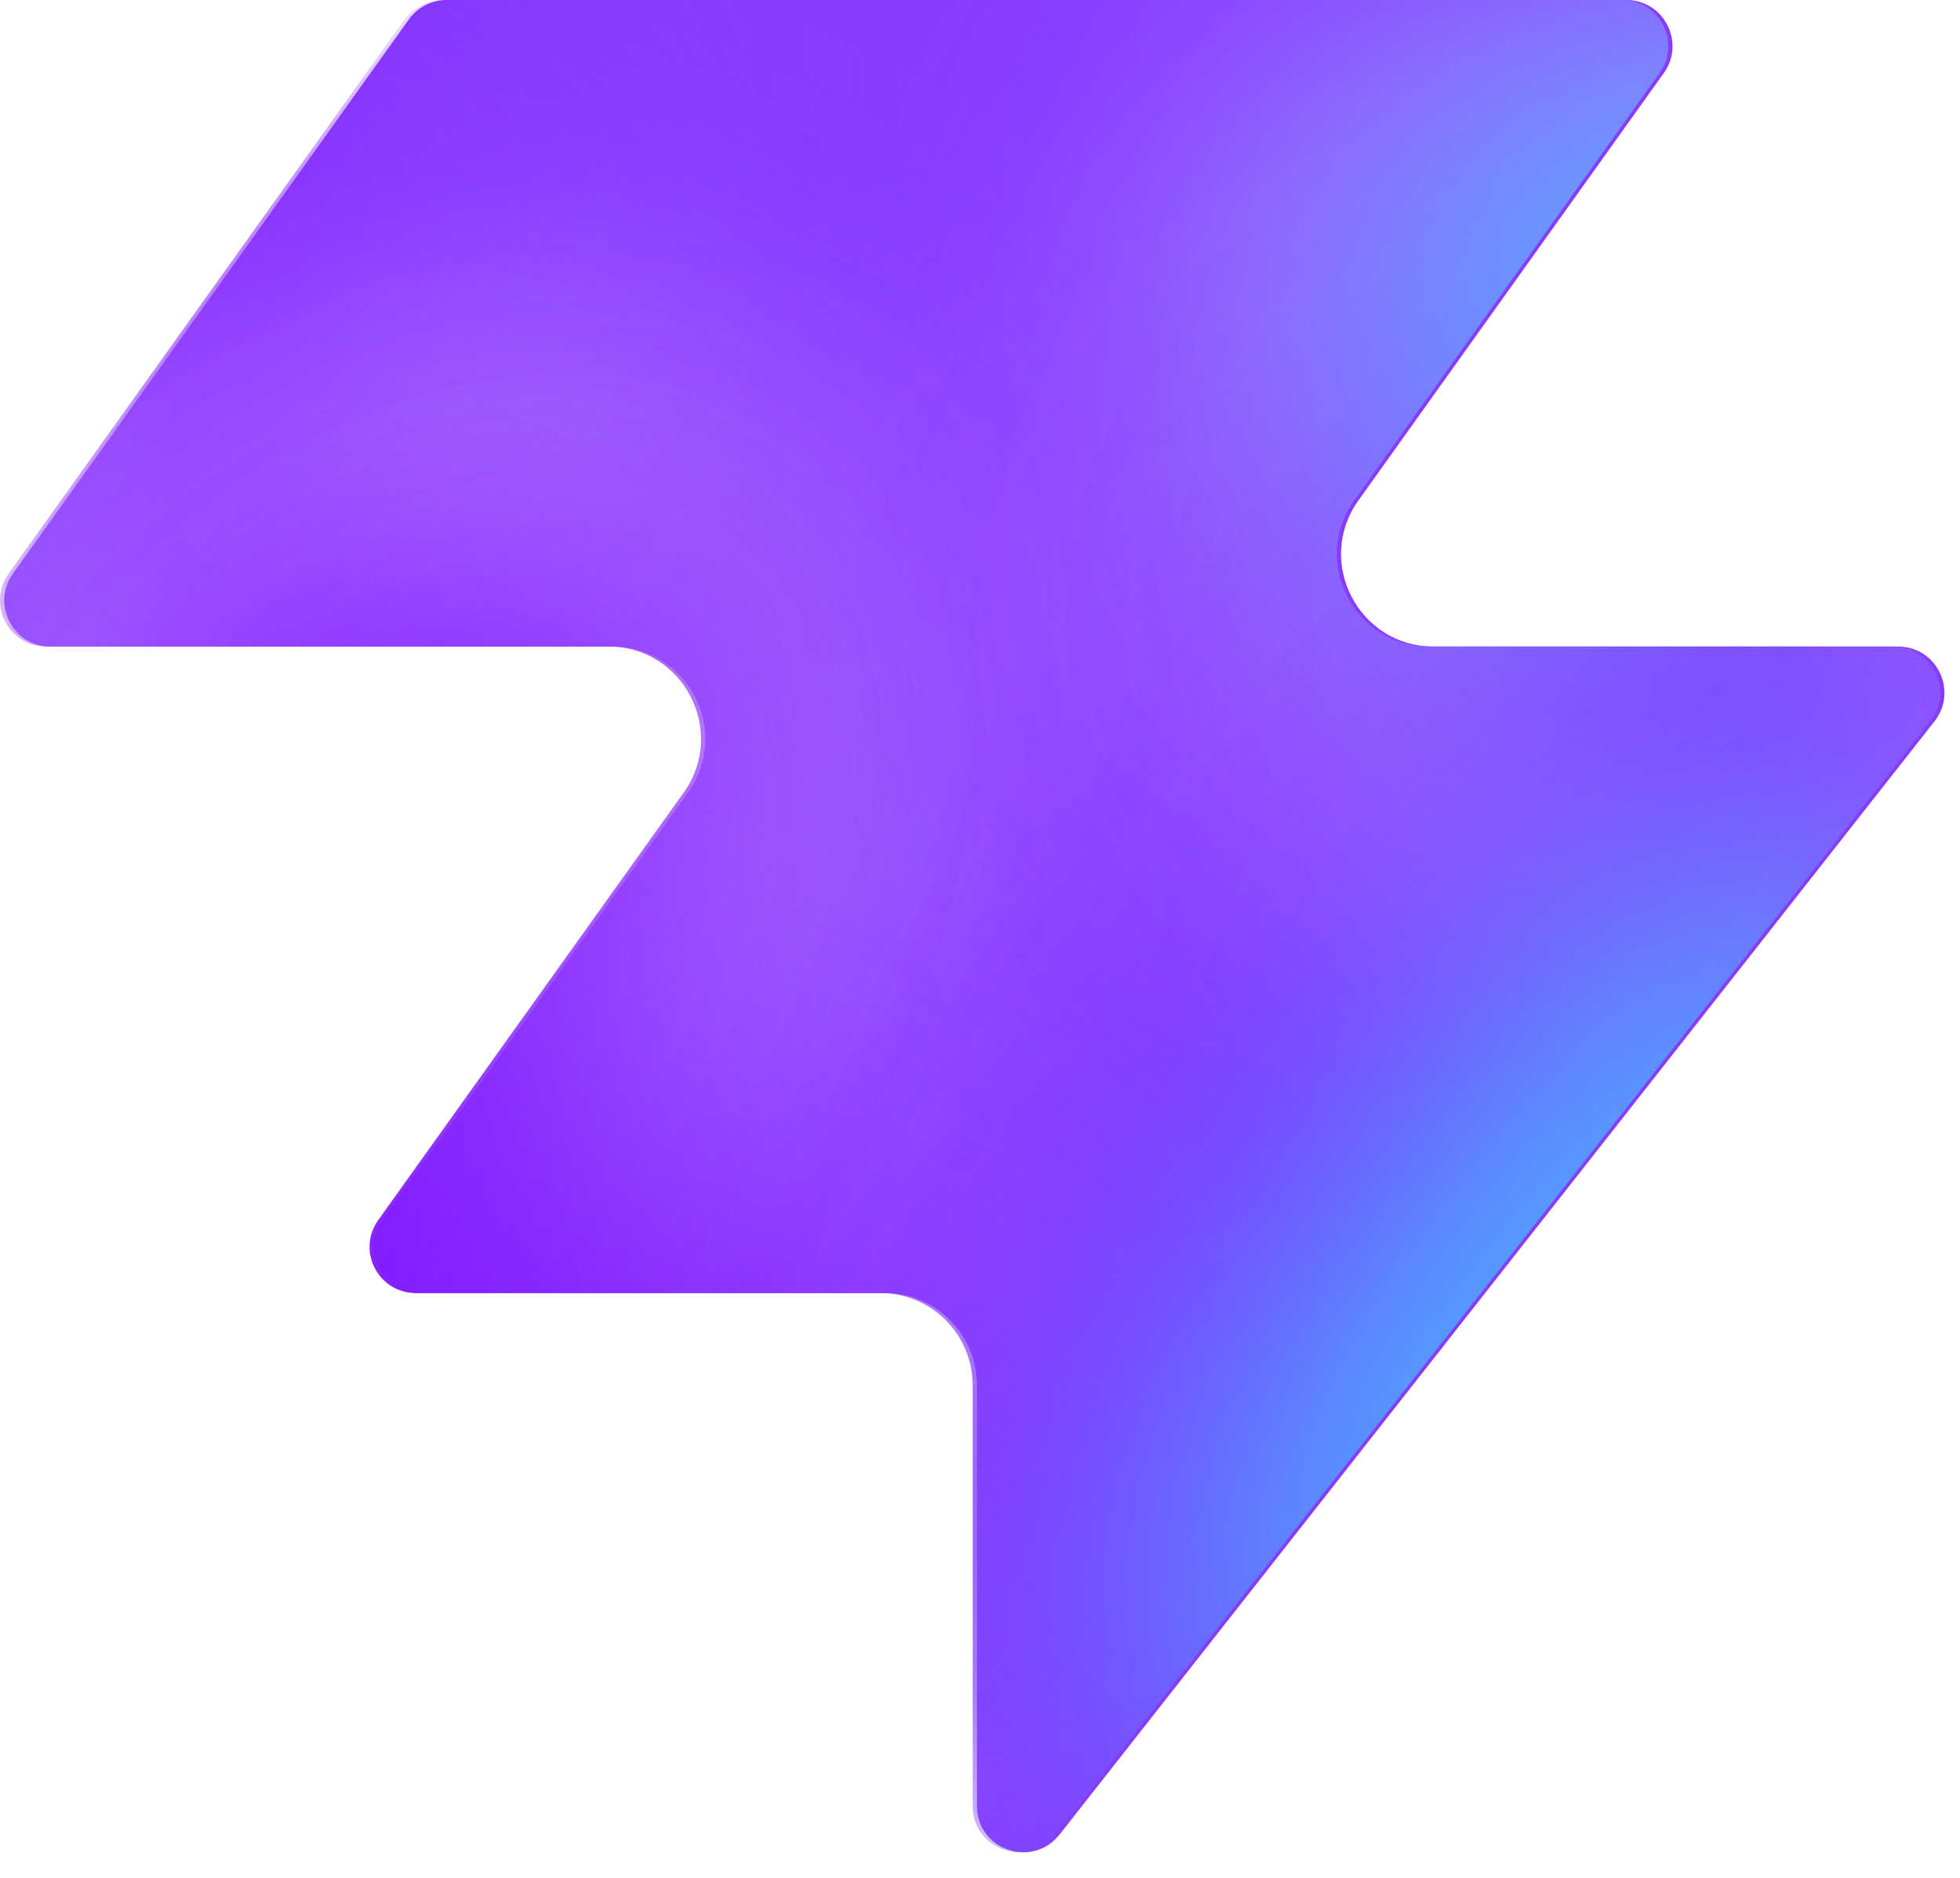
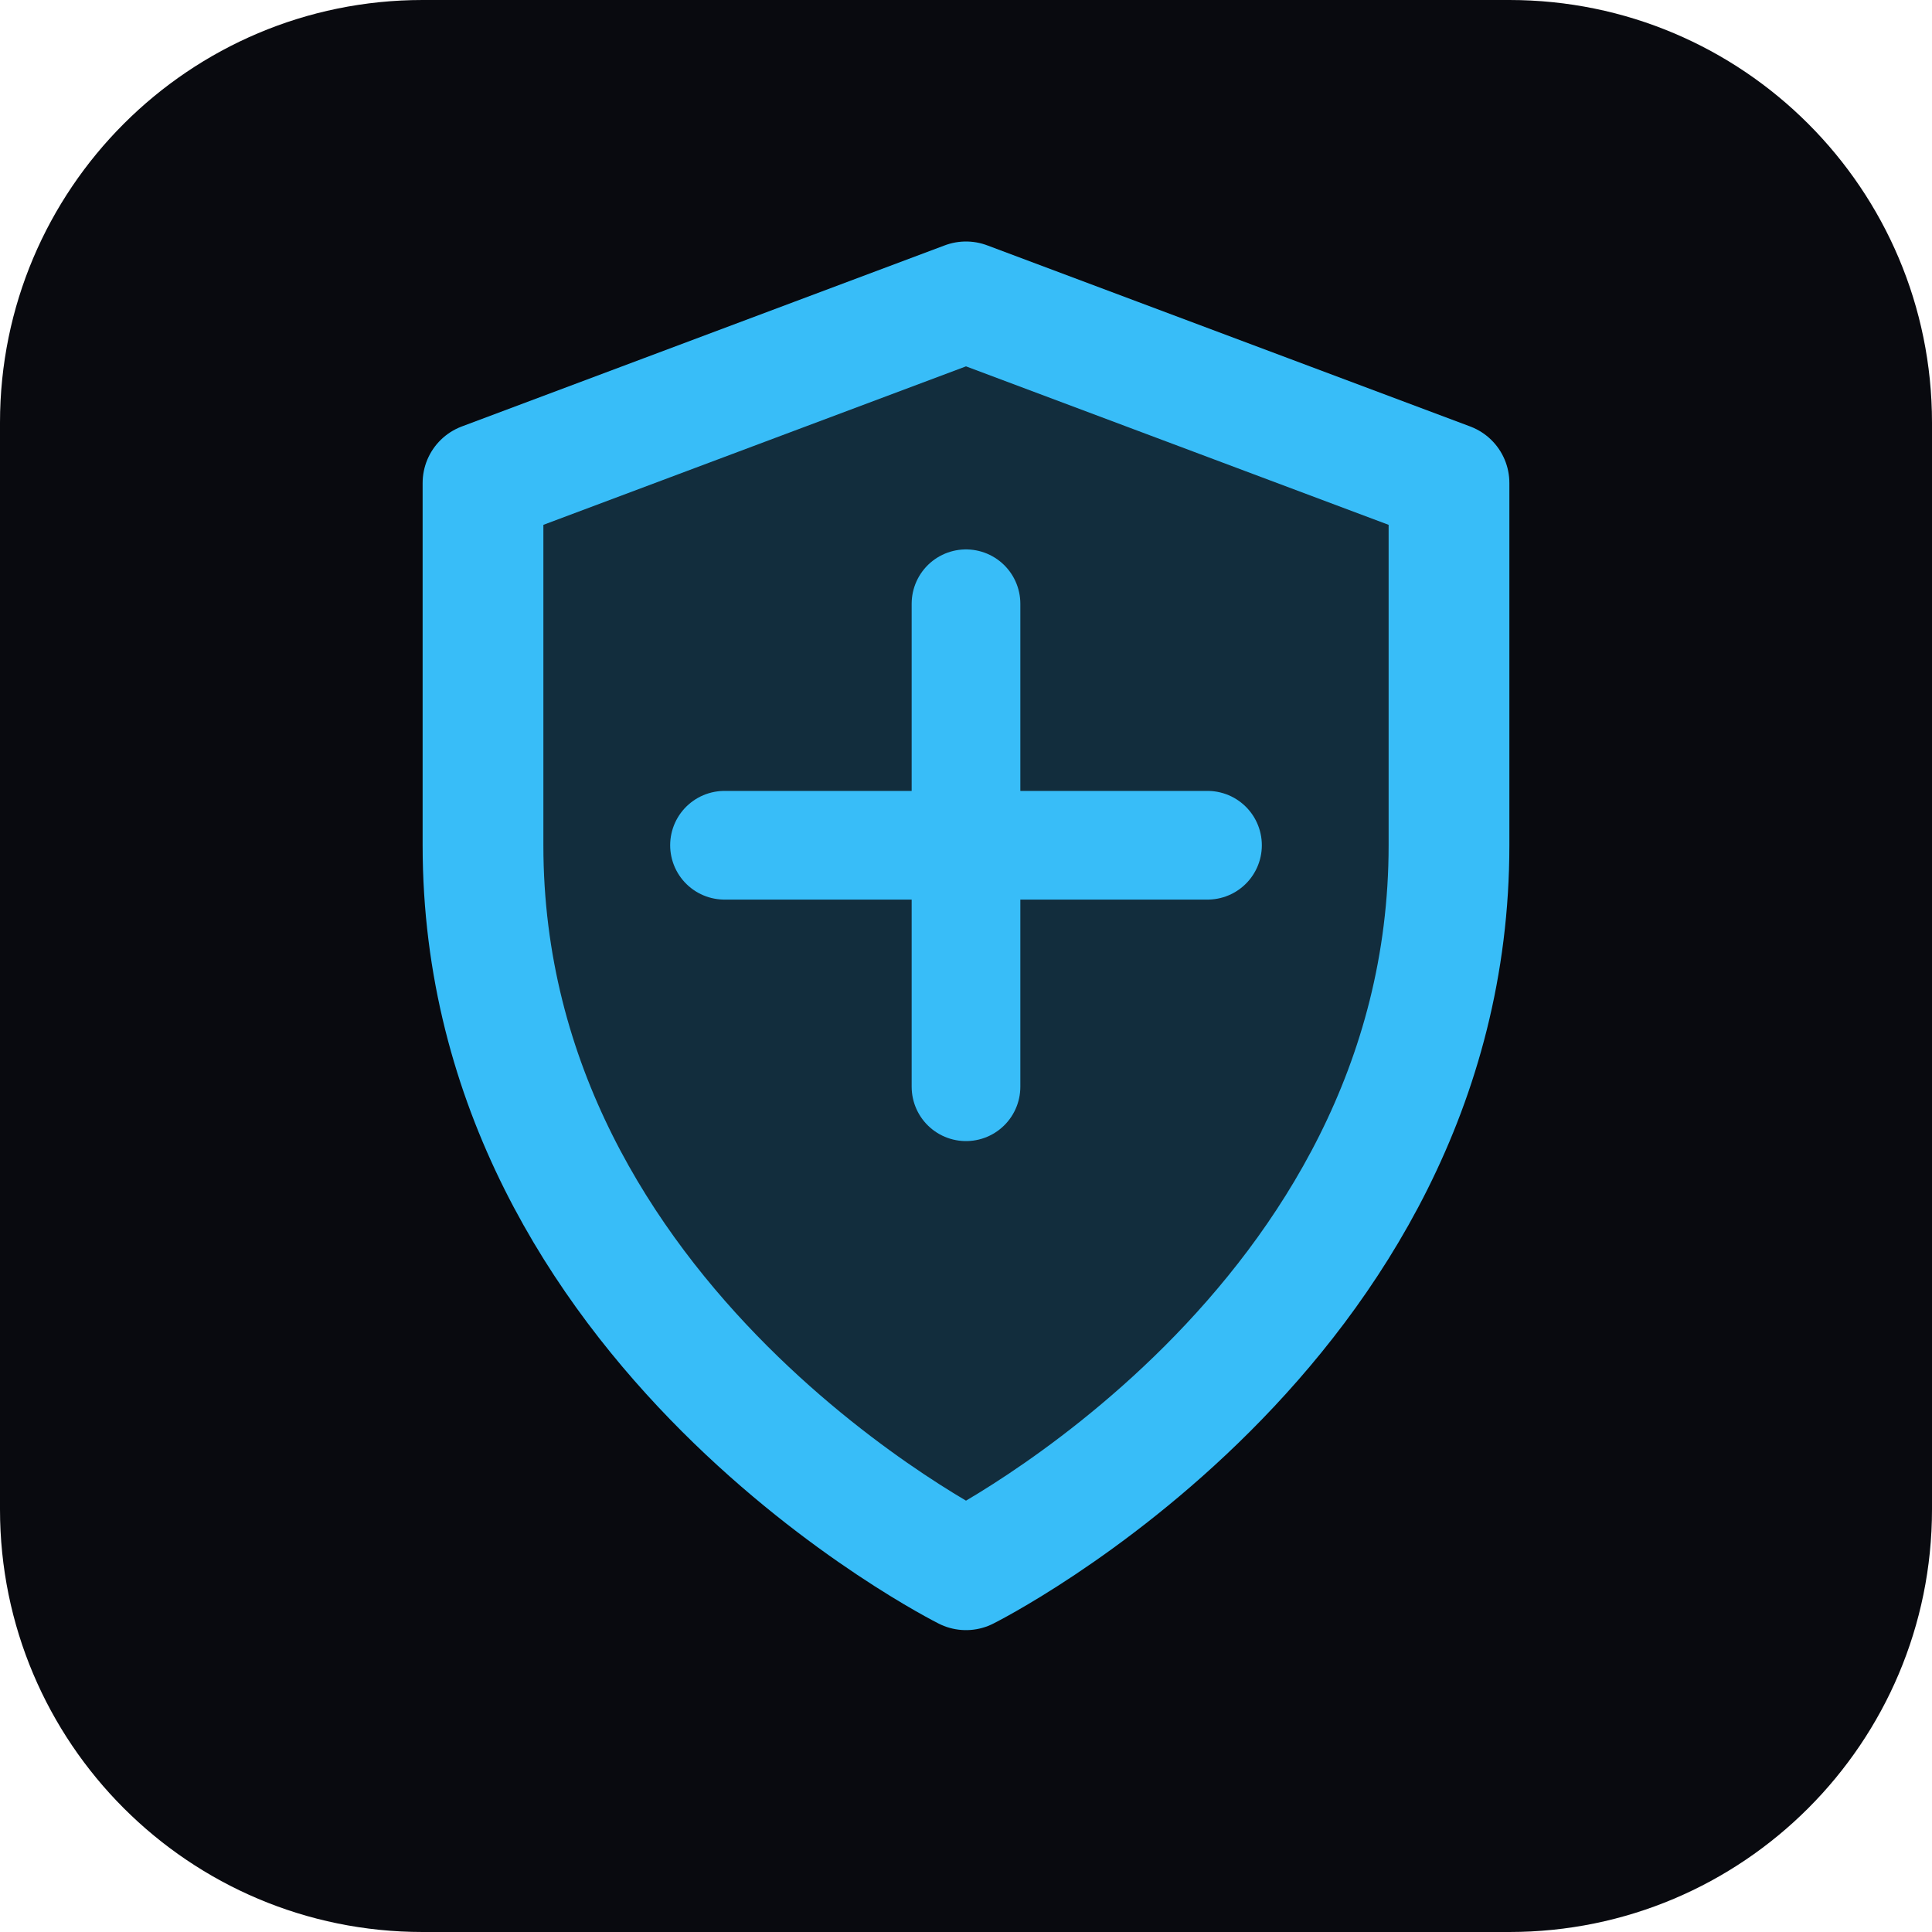
- <svg xmlns="http://www.w3.org/2000/svg" width="48" height="46" fill="none" viewBox="0 0 48 46">
-   <path fill="#863bff" d="M25.946 44.938c-.664.845-2.021.375-2.021-.698V33.937a2.26 2.26 0 0 0-2.262-2.262H10.287c-.92 0-1.456-1.04-.92-1.788l7.48-10.471c1.07-1.497 0-3.578-1.842-3.578H1.237c-.92 0-1.456-1.04-.92-1.788L10.013.474c.214-.297.556-.474.92-.474h28.894c.92 0 1.456 1.04.92 1.788l-7.48 10.471c-1.07 1.498 0 3.579 1.842 3.579h11.377c.943 0 1.473 1.088.89 1.83L25.947 44.94z" style="fill:#863bff;fill:color(display-p3 .525 .23 1);fill-opacity:1" />
-   <mask id="a" width="48" height="46" x="0" y="0" maskUnits="userSpaceOnUse" style="mask-type:alpha">
-     <path fill="#000" d="M25.842 44.938c-.664.844-2.021.375-2.021-.698V33.937a2.26 2.26 0 0 0-2.262-2.262H10.183c-.92 0-1.456-1.04-.92-1.788l7.48-10.471c1.07-1.498 0-3.579-1.842-3.579H1.133c-.92 0-1.456-1.04-.92-1.787L9.91.473c.214-.297.556-.474.92-.474h28.894c.92 0 1.456 1.04.92 1.788l-7.48 10.471c-1.07 1.498 0 3.578 1.842 3.578h11.377c.943 0 1.473 1.088.89 1.832L25.843 44.94z" style="fill:#000;fill-opacity:1" />
-   </mask>
-   <g mask="url(#a)">
-     <g filter="url(#b)">
-       <ellipse cx="5.508" cy="14.704" fill="#ede6ff" rx="5.508" ry="14.704" style="fill:#ede6ff;fill:color(display-p3 .927 .903 1);fill-opacity:1" transform="matrix(.00324 1 1 -.00324 -4.47 31.516)" />
-     </g>
-     <g filter="url(#c)">
-       <ellipse cx="10.399" cy="29.851" fill="#ede6ff" rx="10.399" ry="29.851" style="fill:#ede6ff;fill:color(display-p3 .927 .903 1);fill-opacity:1" transform="matrix(.00324 1 1 -.00324 -39.328 7.883)" />
-     </g>
-     <g filter="url(#d)">
-       <ellipse cx="5.508" cy="30.487" fill="#7e14ff" rx="5.508" ry="30.487" style="fill:#7e14ff;fill:color(display-p3 .492 .077 1);fill-opacity:1" transform="rotate(89.814 -25.913 -14.639)scale(1 -1)" />
-     </g>
-     <g filter="url(#e)">
-       <ellipse cx="5.508" cy="30.599" fill="#7e14ff" rx="5.508" ry="30.599" style="fill:#7e14ff;fill:color(display-p3 .492 .077 1);fill-opacity:1" transform="rotate(89.814 -32.644 -3.334)scale(1 -1)" />
-     </g>
-     <g filter="url(#f)">
-       <ellipse cx="5.508" cy="30.599" fill="#7e14ff" rx="5.508" ry="30.599" style="fill:#7e14ff;fill:color(display-p3 .492 .077 1);fill-opacity:1" transform="matrix(.00324 1 1 -.00324 -34.34 30.47)" />
-     </g>
-     <g filter="url(#g)">
-       <ellipse cx="14.072" cy="22.078" fill="#ede6ff" rx="14.072" ry="22.078" style="fill:#ede6ff;fill:color(display-p3 .927 .903 1);fill-opacity:1" transform="rotate(93.35 24.506 48.493)scale(-1 1)" />
-     </g>
-     <g filter="url(#h)">
-       <ellipse cx="3.47" cy="21.501" fill="#7e14ff" rx="3.47" ry="21.501" style="fill:#7e14ff;fill:color(display-p3 .492 .077 1);fill-opacity:1" transform="rotate(89.009 28.708 47.59)scale(-1 1)" />
-     </g>
-     <g filter="url(#i)">
-       <ellipse cx="3.47" cy="21.501" fill="#7e14ff" rx="3.47" ry="21.501" style="fill:#7e14ff;fill:color(display-p3 .492 .077 1);fill-opacity:1" transform="rotate(89.009 28.708 47.59)scale(-1 1)" />
-     </g>
-     <g filter="url(#j)">
-       <ellipse cx=".387" cy="8.972" fill="#7e14ff" rx="4.407" ry="29.108" style="fill:#7e14ff;fill:color(display-p3 .492 .077 1);fill-opacity:1" transform="rotate(39.51 .387 8.972)" />
-     </g>
-     <g filter="url(#k)">
-       <ellipse cx="47.523" cy="-6.092" fill="#7e14ff" rx="4.407" ry="29.108" style="fill:#7e14ff;fill:color(display-p3 .492 .077 1);fill-opacity:1" transform="rotate(37.892 47.523 -6.092)" />
-     </g>
-     <g filter="url(#l)">
-       <ellipse cx="41.412" cy="6.333" fill="#47bfff" rx="5.971" ry="9.665" style="fill:#47bfff;fill:color(display-p3 .28 .748 1);fill-opacity:1" transform="rotate(37.892 41.412 6.333)" />
-     </g>
-     <g filter="url(#m)">
-       <ellipse cx="-1.879" cy="38.332" fill="#7e14ff" rx="4.407" ry="29.108" style="fill:#7e14ff;fill:color(display-p3 .492 .077 1);fill-opacity:1" transform="rotate(37.892 -1.88 38.332)" />
-     </g>
-     <g filter="url(#n)">
-       <ellipse cx="-1.879" cy="38.332" fill="#7e14ff" rx="4.407" ry="29.108" style="fill:#7e14ff;fill:color(display-p3 .492 .077 1);fill-opacity:1" transform="rotate(37.892 -1.88 38.332)" />
-     </g>
-     <g filter="url(#o)">
-       <ellipse cx="35.651" cy="29.907" fill="#7e14ff" rx="4.407" ry="29.108" style="fill:#7e14ff;fill:color(display-p3 .492 .077 1);fill-opacity:1" transform="rotate(37.892 35.651 29.907)" />
-     </g>
-     <g filter="url(#p)">
-       <ellipse cx="38.418" cy="32.4" fill="#47bfff" rx="5.971" ry="15.297" style="fill:#47bfff;fill:color(display-p3 .28 .748 1);fill-opacity:1" transform="rotate(37.892 38.418 32.4)" />
-     </g>
-   </g>
-   <defs>
-     <filter id="b" width="60.045" height="41.654" x="-19.77" y="16.149" color-interpolation-filters="sRGB" filterUnits="userSpaceOnUse">
-       <feFlood flood-opacity="0" result="BackgroundImageFix" />
-       <feBlend in="SourceGraphic" in2="BackgroundImageFix" result="shape" />
-       <feGaussianBlur result="effect1_foregroundBlur_2002_17158" stdDeviation="7.659" />
-     </filter>
-     <filter id="c" width="90.34" height="51.437" x="-54.613" y="-7.533" color-interpolation-filters="sRGB" filterUnits="userSpaceOnUse">
-       <feFlood flood-opacity="0" result="BackgroundImageFix" />
-       <feBlend in="SourceGraphic" in2="BackgroundImageFix" result="shape" />
-       <feGaussianBlur result="effect1_foregroundBlur_2002_17158" stdDeviation="7.659" />
-     </filter>
-     <filter id="d" width="79.355" height="29.4" x="-49.64" y="2.03" color-interpolation-filters="sRGB" filterUnits="userSpaceOnUse">
-       <feFlood flood-opacity="0" result="BackgroundImageFix" />
-       <feBlend in="SourceGraphic" in2="BackgroundImageFix" result="shape" />
-       <feGaussianBlur result="effect1_foregroundBlur_2002_17158" stdDeviation="4.596" />
-     </filter>
-     <filter id="e" width="79.579" height="29.4" x="-45.045" y="20.029" color-interpolation-filters="sRGB" filterUnits="userSpaceOnUse">
-       <feFlood flood-opacity="0" result="BackgroundImageFix" />
-       <feBlend in="SourceGraphic" in2="BackgroundImageFix" result="shape" />
-       <feGaussianBlur result="effect1_foregroundBlur_2002_17158" stdDeviation="4.596" />
-     </filter>
-     <filter id="f" width="79.579" height="29.4" x="-43.513" y="21.178" color-interpolation-filters="sRGB" filterUnits="userSpaceOnUse">
-       <feFlood flood-opacity="0" result="BackgroundImageFix" />
-       <feBlend in="SourceGraphic" in2="BackgroundImageFix" result="shape" />
-       <feGaussianBlur result="effect1_foregroundBlur_2002_17158" stdDeviation="4.596" />
-     </filter>
-     <filter id="g" width="74.749" height="58.852" x="15.756" y="-17.901" color-interpolation-filters="sRGB" filterUnits="userSpaceOnUse">
-       <feFlood flood-opacity="0" result="BackgroundImageFix" />
-       <feBlend in="SourceGraphic" in2="BackgroundImageFix" result="shape" />
-       <feGaussianBlur result="effect1_foregroundBlur_2002_17158" stdDeviation="7.659" />
-     </filter>
-     <filter id="h" width="61.377" height="25.362" x="23.548" y="2.284" color-interpolation-filters="sRGB" filterUnits="userSpaceOnUse">
-       <feFlood flood-opacity="0" result="BackgroundImageFix" />
-       <feBlend in="SourceGraphic" in2="BackgroundImageFix" result="shape" />
-       <feGaussianBlur result="effect1_foregroundBlur_2002_17158" stdDeviation="4.596" />
-     </filter>
-     <filter id="i" width="61.377" height="25.362" x="23.548" y="2.284" color-interpolation-filters="sRGB" filterUnits="userSpaceOnUse">
-       <feFlood flood-opacity="0" result="BackgroundImageFix" />
-       <feBlend in="SourceGraphic" in2="BackgroundImageFix" result="shape" />
-       <feGaussianBlur result="effect1_foregroundBlur_2002_17158" stdDeviation="4.596" />
-     </filter>
-     <filter id="j" width="56.045" height="63.649" x="-27.636" y="-22.853" color-interpolation-filters="sRGB" filterUnits="userSpaceOnUse">
-       <feFlood flood-opacity="0" result="BackgroundImageFix" />
-       <feBlend in="SourceGraphic" in2="BackgroundImageFix" result="shape" />
-       <feGaussianBlur result="effect1_foregroundBlur_2002_17158" stdDeviation="4.596" />
-     </filter>
-     <filter id="k" width="54.814" height="64.646" x="20.116" y="-38.415" color-interpolation-filters="sRGB" filterUnits="userSpaceOnUse">
-       <feFlood flood-opacity="0" result="BackgroundImageFix" />
-       <feBlend in="SourceGraphic" in2="BackgroundImageFix" result="shape" />
-       <feGaussianBlur result="effect1_foregroundBlur_2002_17158" stdDeviation="4.596" />
-     </filter>
-     <filter id="l" width="33.541" height="35.313" x="24.641" y="-11.323" color-interpolation-filters="sRGB" filterUnits="userSpaceOnUse">
-       <feFlood flood-opacity="0" result="BackgroundImageFix" />
-       <feBlend in="SourceGraphic" in2="BackgroundImageFix" result="shape" />
-       <feGaussianBlur result="effect1_foregroundBlur_2002_17158" stdDeviation="4.596" />
-     </filter>
-     <filter id="m" width="54.814" height="64.646" x="-29.286" y="6.009" color-interpolation-filters="sRGB" filterUnits="userSpaceOnUse">
-       <feFlood flood-opacity="0" result="BackgroundImageFix" />
-       <feBlend in="SourceGraphic" in2="BackgroundImageFix" result="shape" />
-       <feGaussianBlur result="effect1_foregroundBlur_2002_17158" stdDeviation="4.596" />
-     </filter>
-     <filter id="n" width="54.814" height="64.646" x="-29.286" y="6.009" color-interpolation-filters="sRGB" filterUnits="userSpaceOnUse">
-       <feFlood flood-opacity="0" result="BackgroundImageFix" />
-       <feBlend in="SourceGraphic" in2="BackgroundImageFix" result="shape" />
-       <feGaussianBlur result="effect1_foregroundBlur_2002_17158" stdDeviation="4.596" />
-     </filter>
-     <filter id="o" width="54.814" height="64.646" x="8.244" y="-2.416" color-interpolation-filters="sRGB" filterUnits="userSpaceOnUse">
-       <feFlood flood-opacity="0" result="BackgroundImageFix" />
-       <feBlend in="SourceGraphic" in2="BackgroundImageFix" result="shape" />
-       <feGaussianBlur result="effect1_foregroundBlur_2002_17158" stdDeviation="4.596" />
-     </filter>
-     <filter id="p" width="39.409" height="43.623" x="18.713" y="10.588" color-interpolation-filters="sRGB" filterUnits="userSpaceOnUse">
-       <feFlood flood-opacity="0" result="BackgroundImageFix" />
-       <feBlend in="SourceGraphic" in2="BackgroundImageFix" result="shape" />
-       <feGaussianBlur result="effect1_foregroundBlur_2002_17158" stdDeviation="4.596" />
-     </filter>
-   </defs>
+ <svg xmlns="http://www.w3.org/2000/svg" viewBox="0 0 32 32" fill="none">
+   <rect width="32" height="32" rx="7" fill="#090a0f" />
+   <path d="M16 26C16 26 24 22 24 14V8L16 5L8 8V14C8 22 16 26 16 26Z" fill="#38bdf8" fill-opacity="0.2" stroke="#38bdf8" stroke-width="2" stroke-linecap="round" stroke-linejoin="round" />
+   <path d="M16 10V18M12 14H20" stroke="#38bdf8" stroke-width="1.8" stroke-linecap="round" />
</svg>
